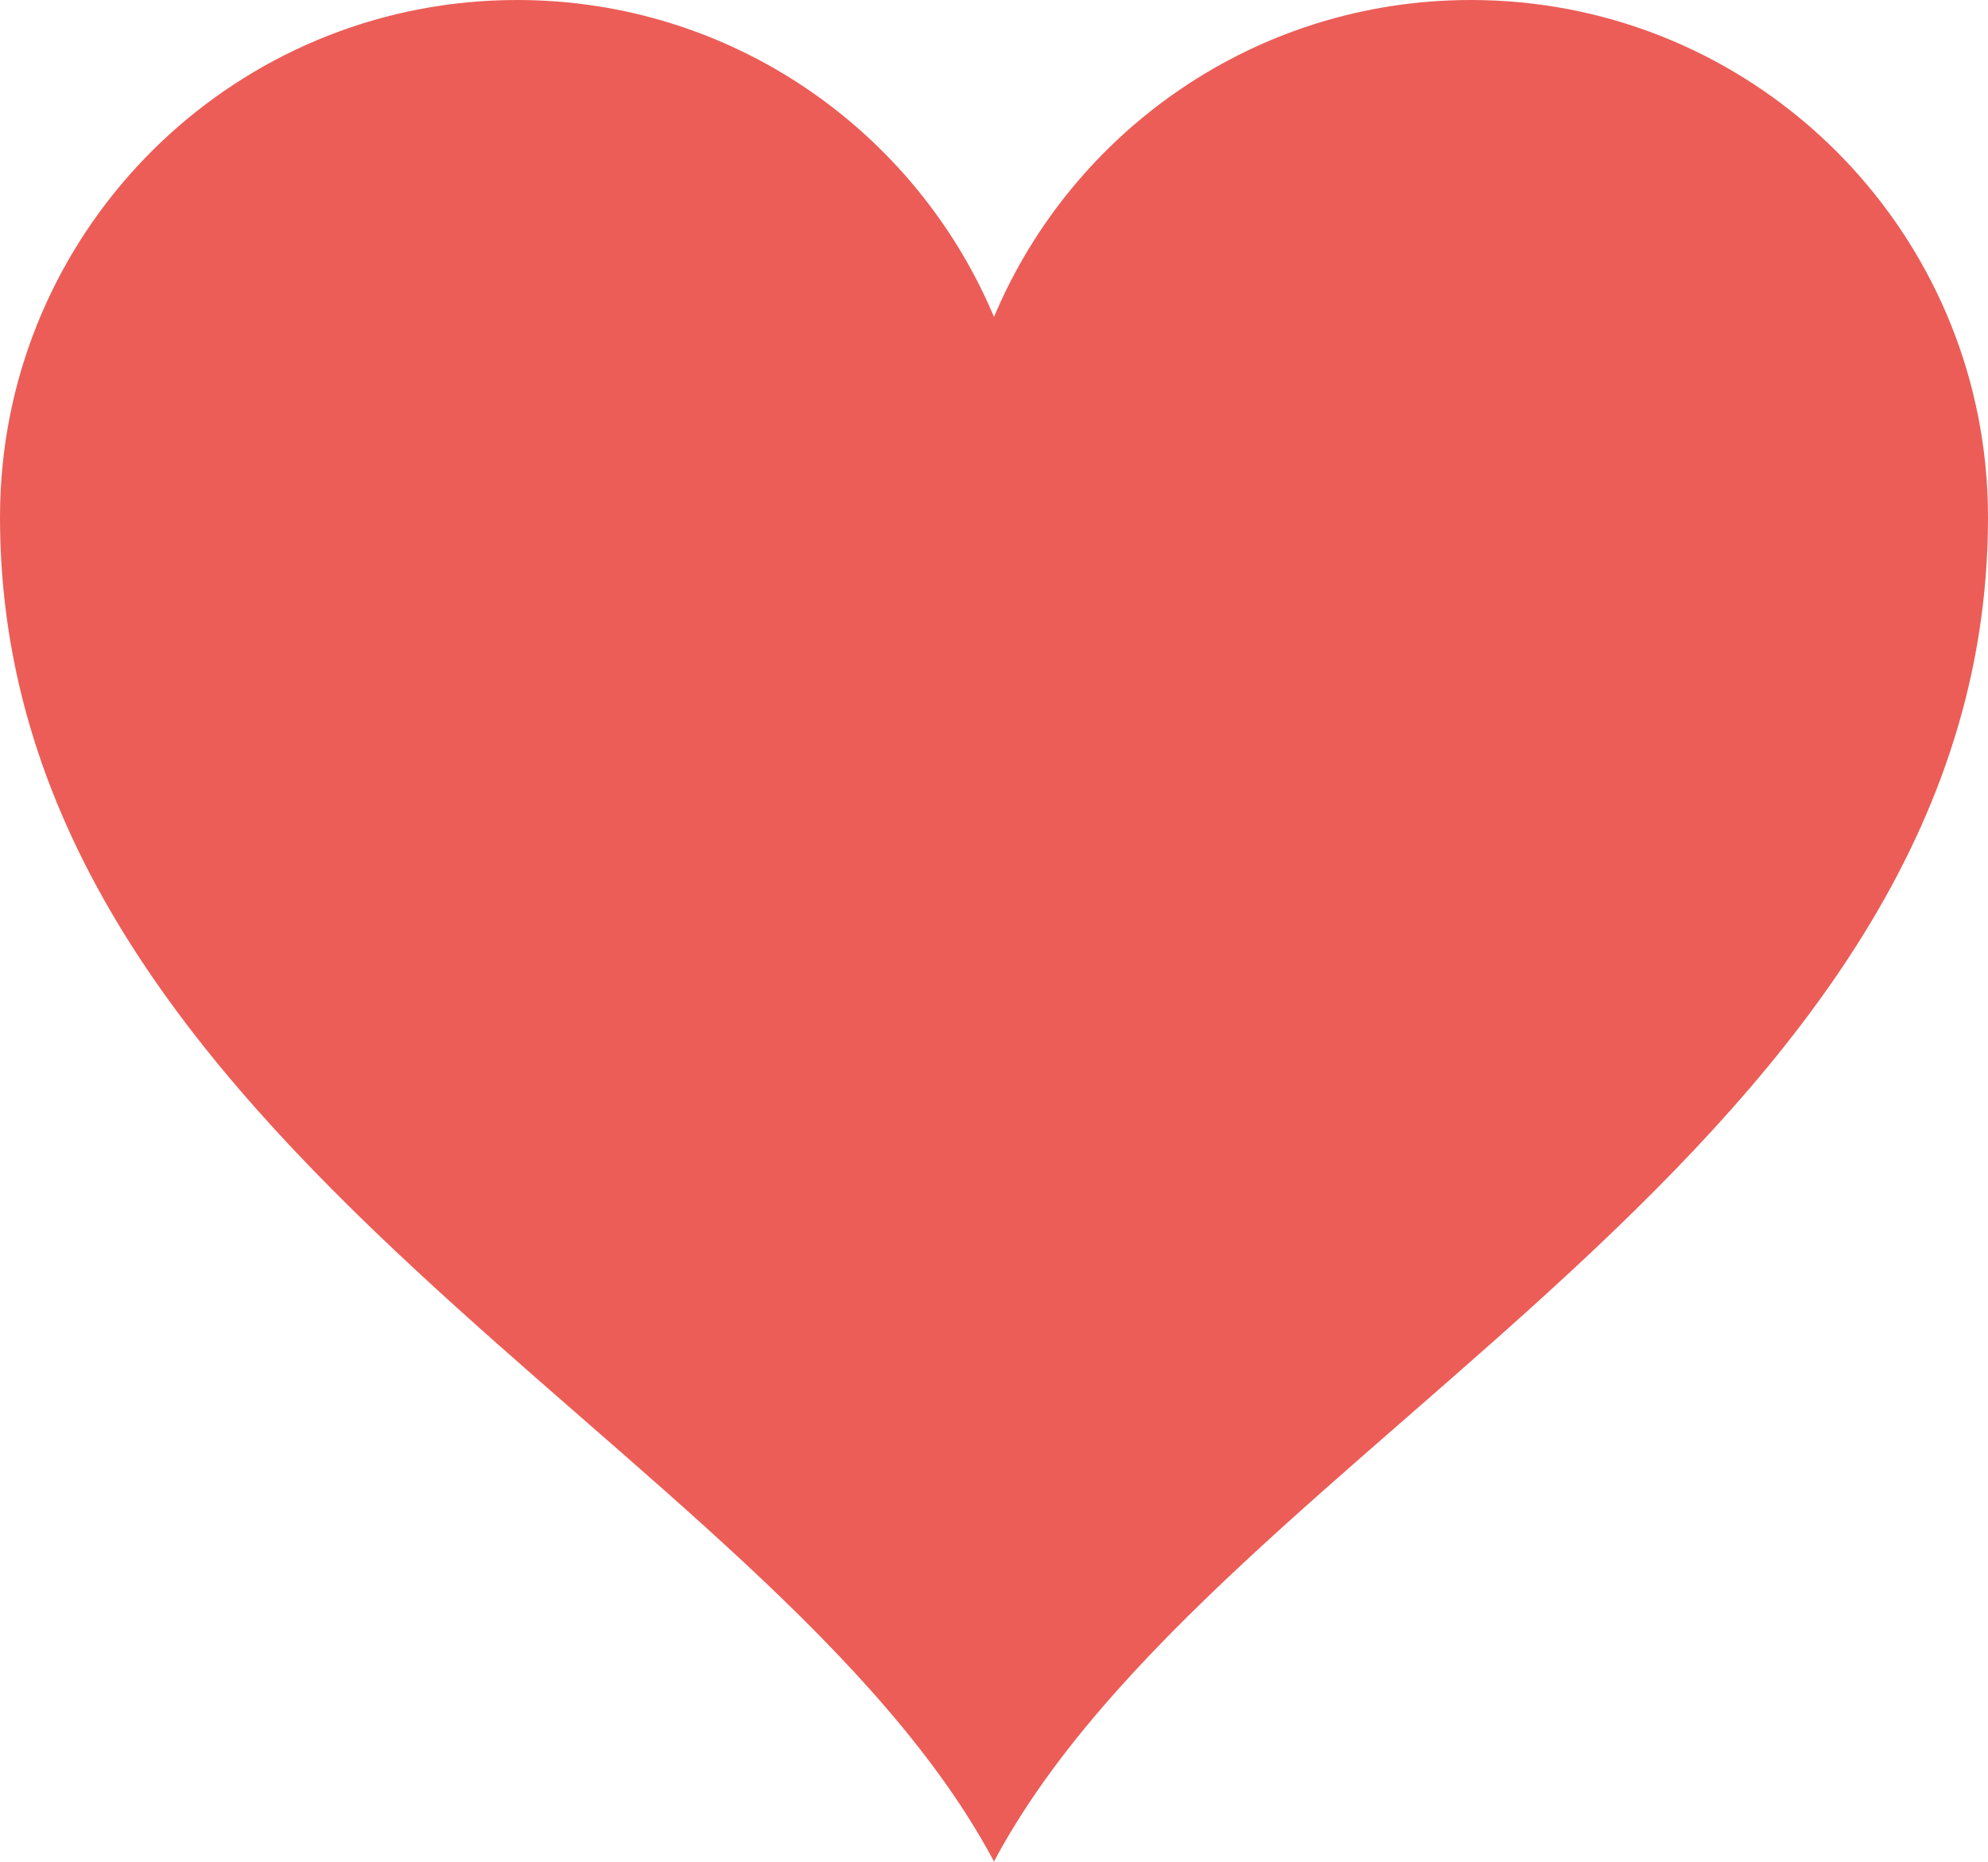
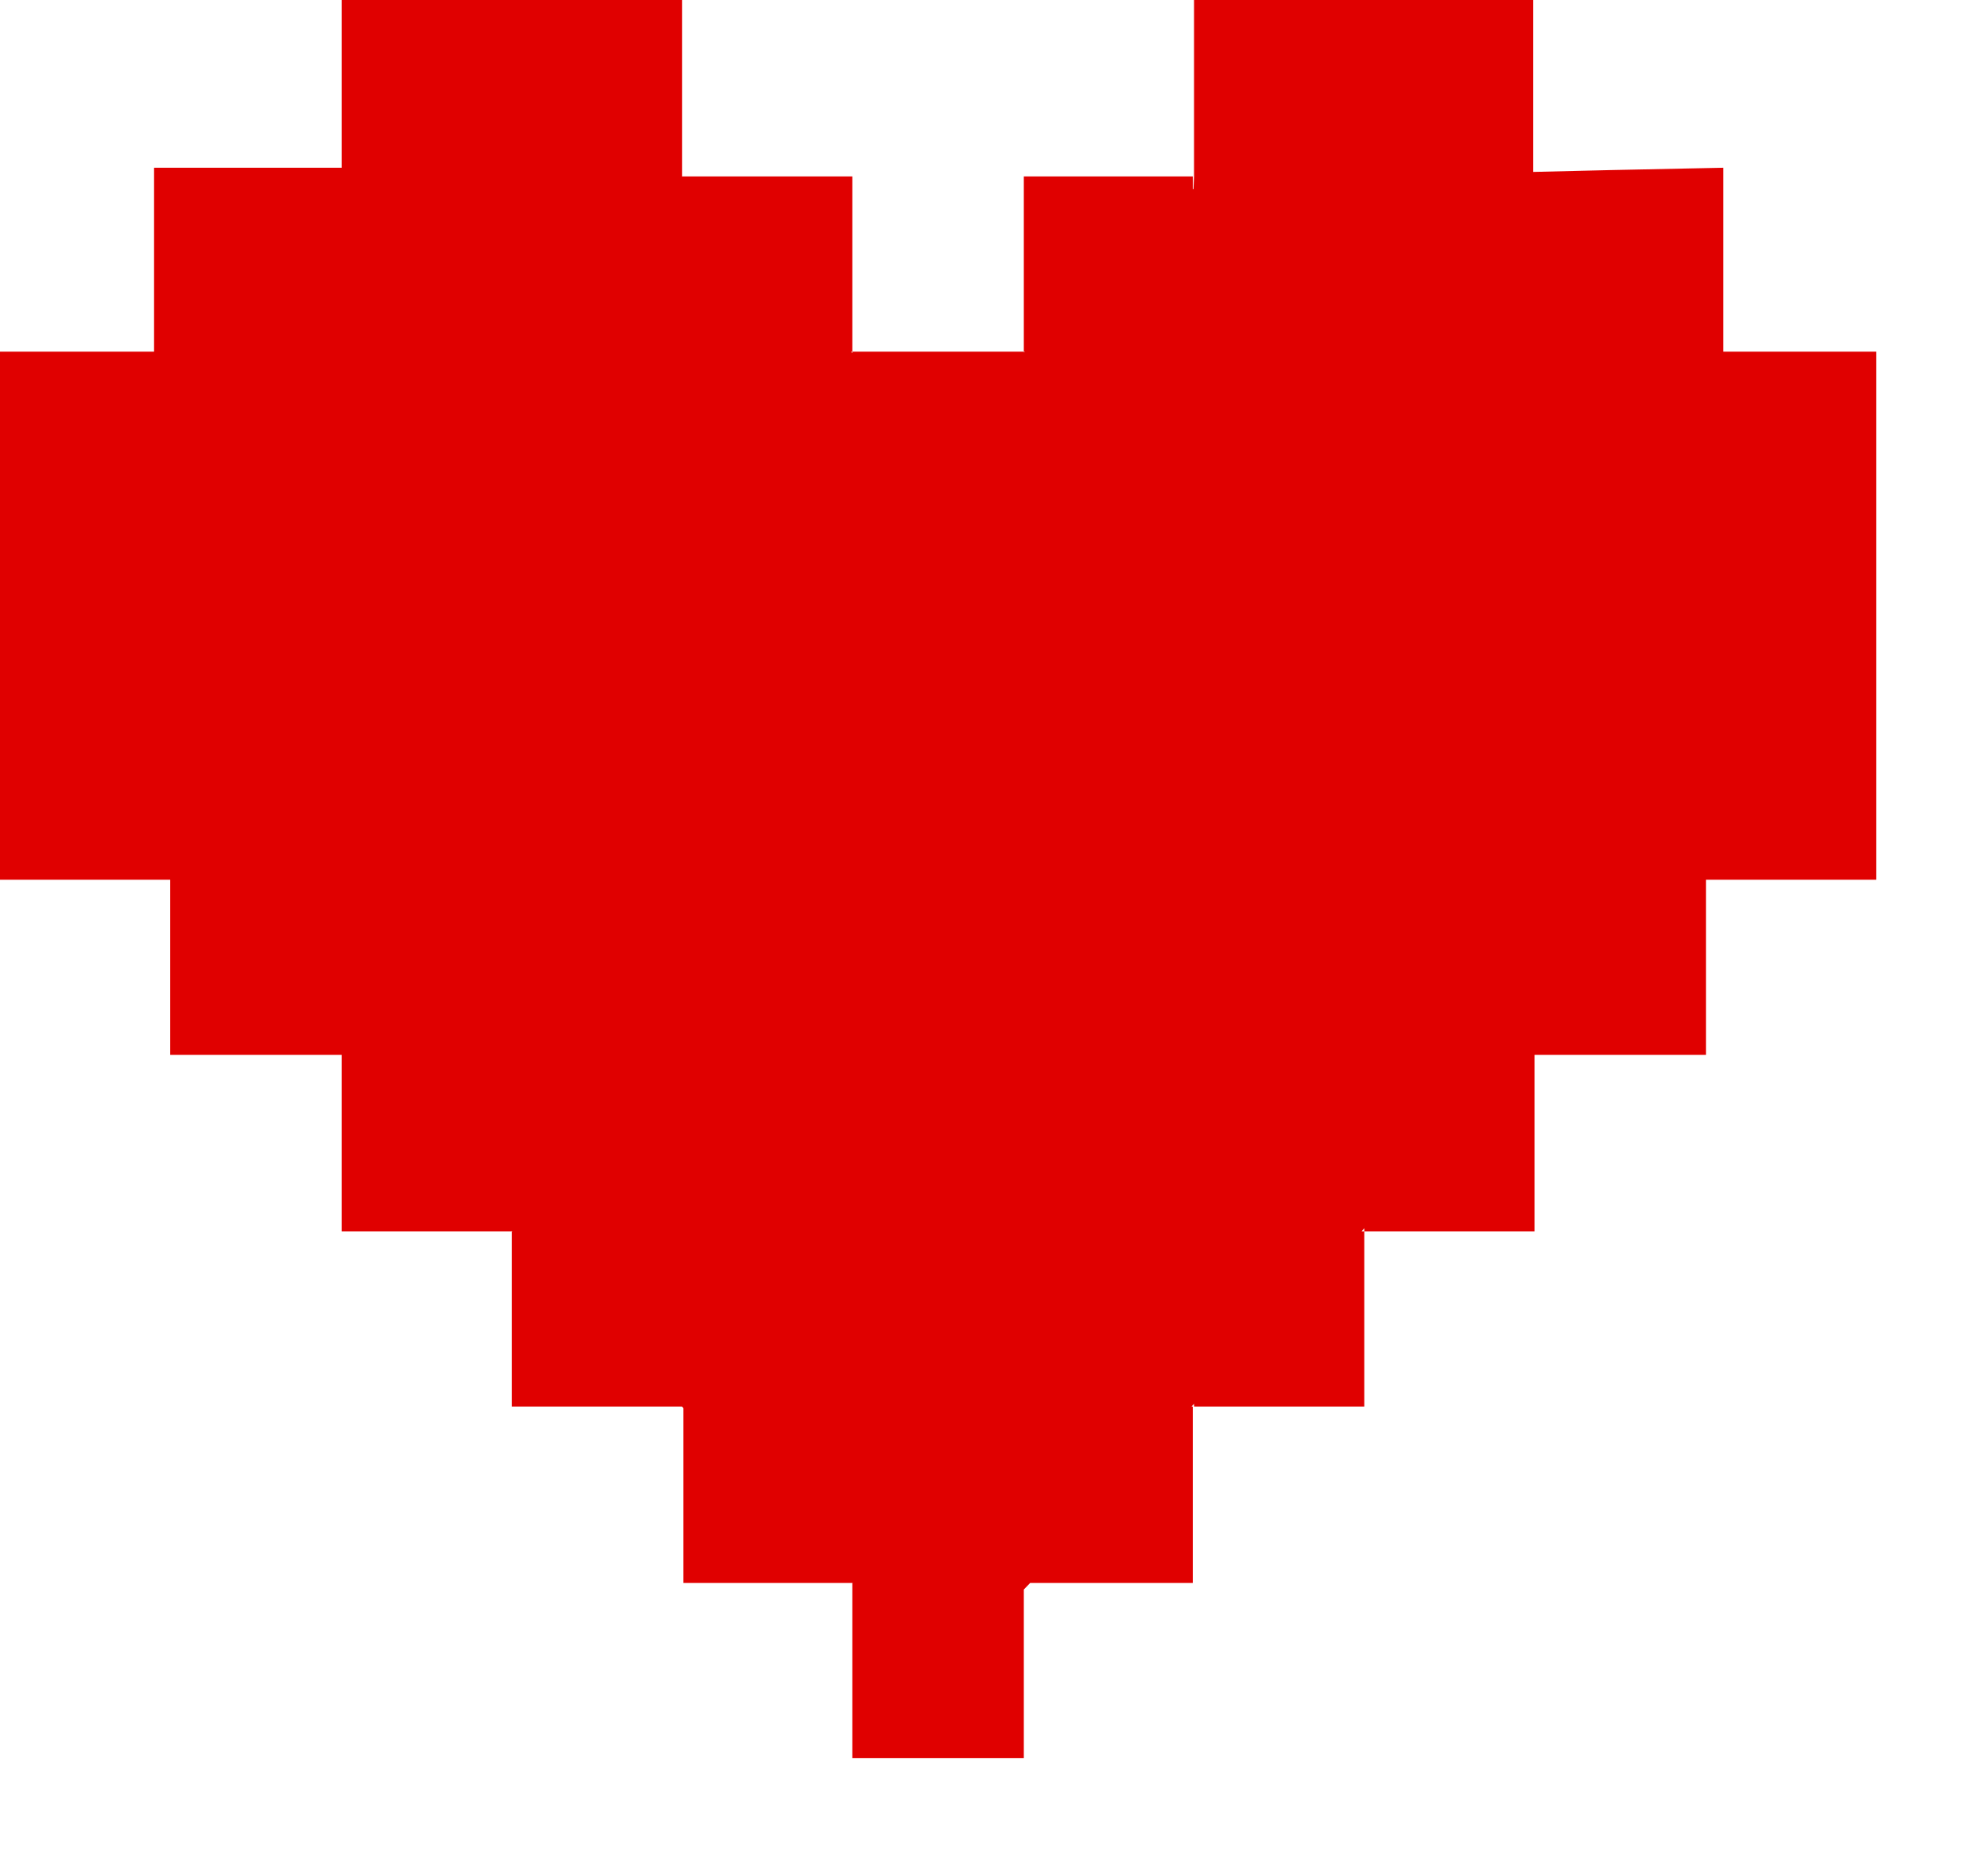
- <svg xmlns="http://www.w3.org/2000/svg" fill="#EC5D57" version="1.0" x="0px" y="0px" viewBox="0 0 100 93.615" enable-background="new 0 0 100 93.615" xml:space="preserve">
-   <path d="M99.866,23.353C98.533,10.235,87.456,0,73.988,0C63.193,0,53.938,6.575,50,15.937C46.062,6.575,36.807,0,26.013,0  C12.544,0,1.466,10.235,0.134,23.353C0.045,24.227,0,25.115,0,26.013c0,31.606,38.788,46.523,50,67.603h0  c11.212-21.079,50-35.996,50-67.603C100,25.115,99.955,24.227,99.866,23.353z" />
+ <svg xmlns="http://www.w3.org/2000/svg" width="16" height="15">
+   <path d="M2.75 0v1.42h2.74V0H2.75zm2.74 1.42v1.41h1.37V1.42H5.49zm1.37 1.41v1.42h1.38V2.83H6.86zm1.38 0H9.6V1.42H8.24v1.41zM9.6 1.42h2.74V0H9.61v1.42H9.6zM9.55 2.7h2.75V1.3h-1.38l-1.31.12-.06 1.3V2.7zm2.8-1.28v1.41h1.38V1.42h-1.38zm1.38 1.41v4.25h1.37V2.83h-1.37zm0 4.25h-1.38v1.41h1.38V7.08zm-1.38 1.41h-1.37v1.42h1.37V8.49zm-1.37 1.42H9.61v1.41h1.37V9.91zm-1.37 1.41H8.24v1.42H9.6v-1.42h.01zm-1.37 1.42H6.86v1.41h1.38v-1.41zm-1.38 0v-1.42H5.5v1.42h1.37-.01zM5.5 11.32V9.91H4.12v1.41H5.5zM4.12 9.91V8.49H2.75v1.42h1.37zM2.75 8.49V7.08H1.37v1.41h1.38zM1.37 7.08V2.83H0v4.25h1.37zm12.36 0l.14-1.87V1.35c-2.56.05-4 .1-4.3.18-2.09.5-.62 1.04-1.2 1.3h-.12c-.88.44-.32 1.33-.7 1.38-.17.03-.39-1.01-.7-1.38-.29-.33-.68 0-.78 0-.76 0-.37-1.01-.56-1.3-.03-.04 0-.18-.07-.18h-4.2v3.86l.13 1.87h12.36zm-6.18 6.37c.75-.65 1.36-1.4 2.03-2.12.46-.5 1-.94 1.42-1.47.41-.54.99-.87 1.35-1.37.2-.28.43-.75.69-1.41H2.06l.69 1.41 4.8 4.96zM1.37 2.83h1.38V1.42H1.37v1.41z" fill="#E00000" fill-rule="nonzero" />
</svg>
